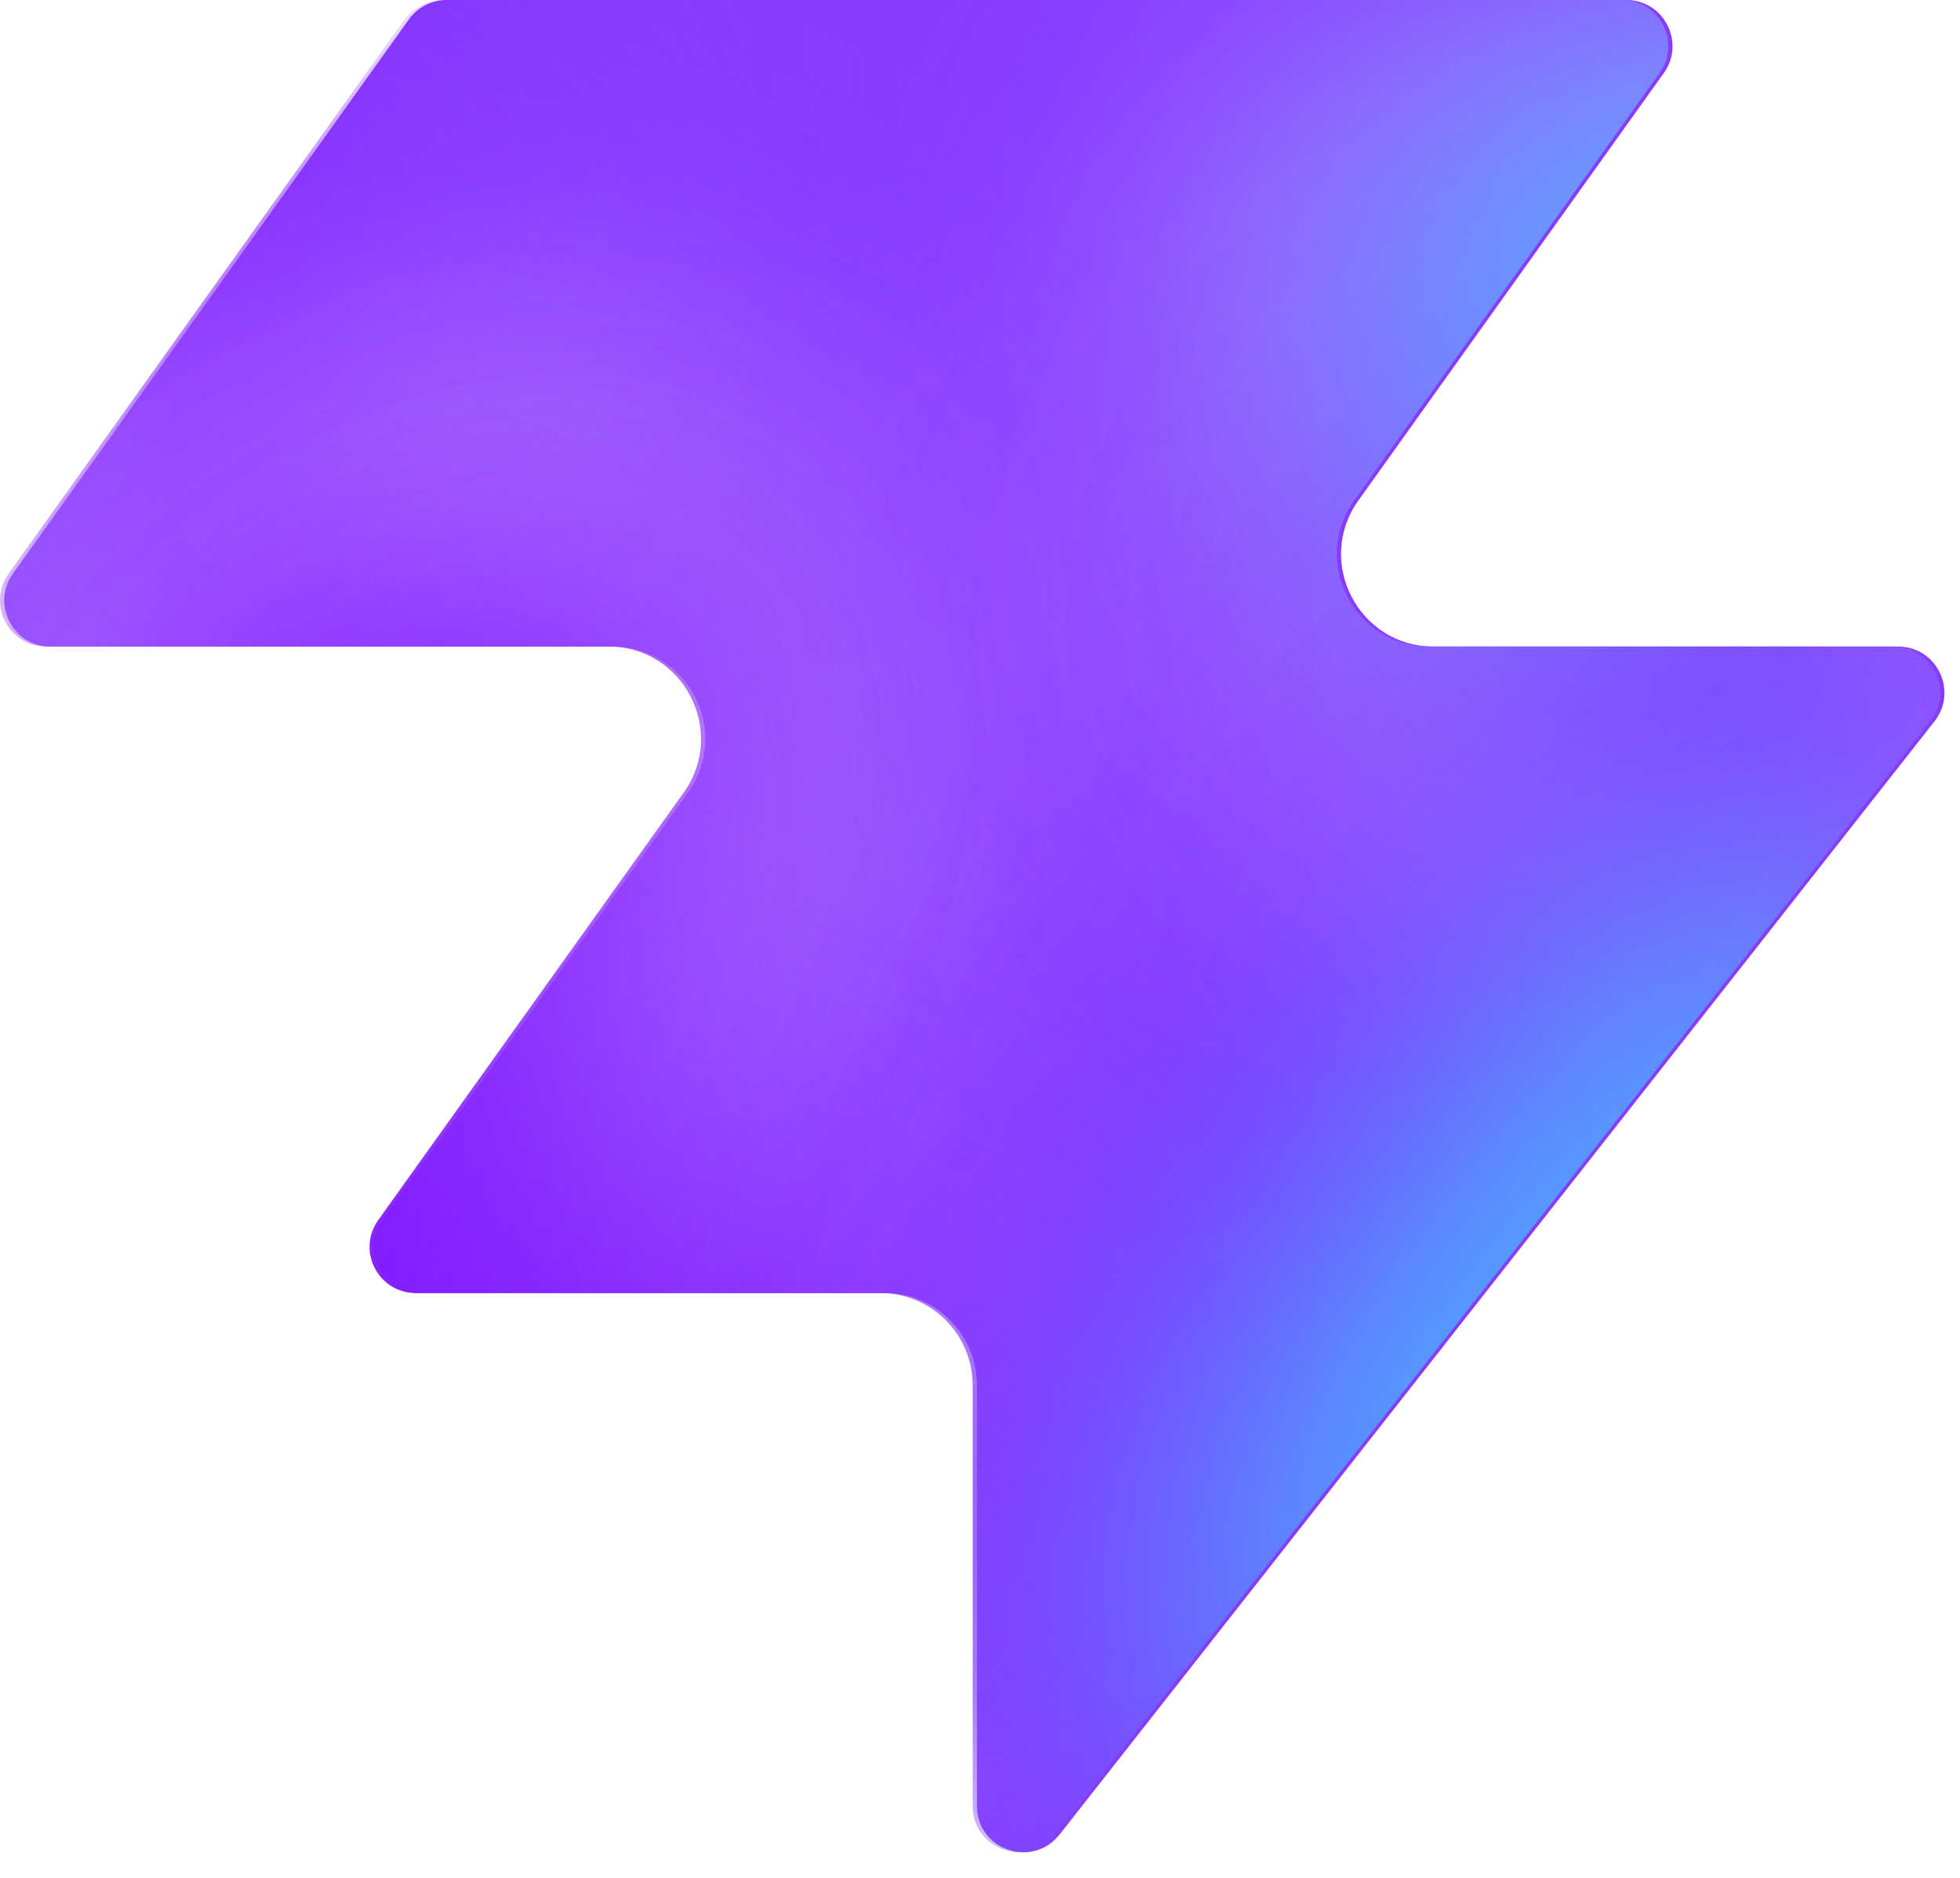
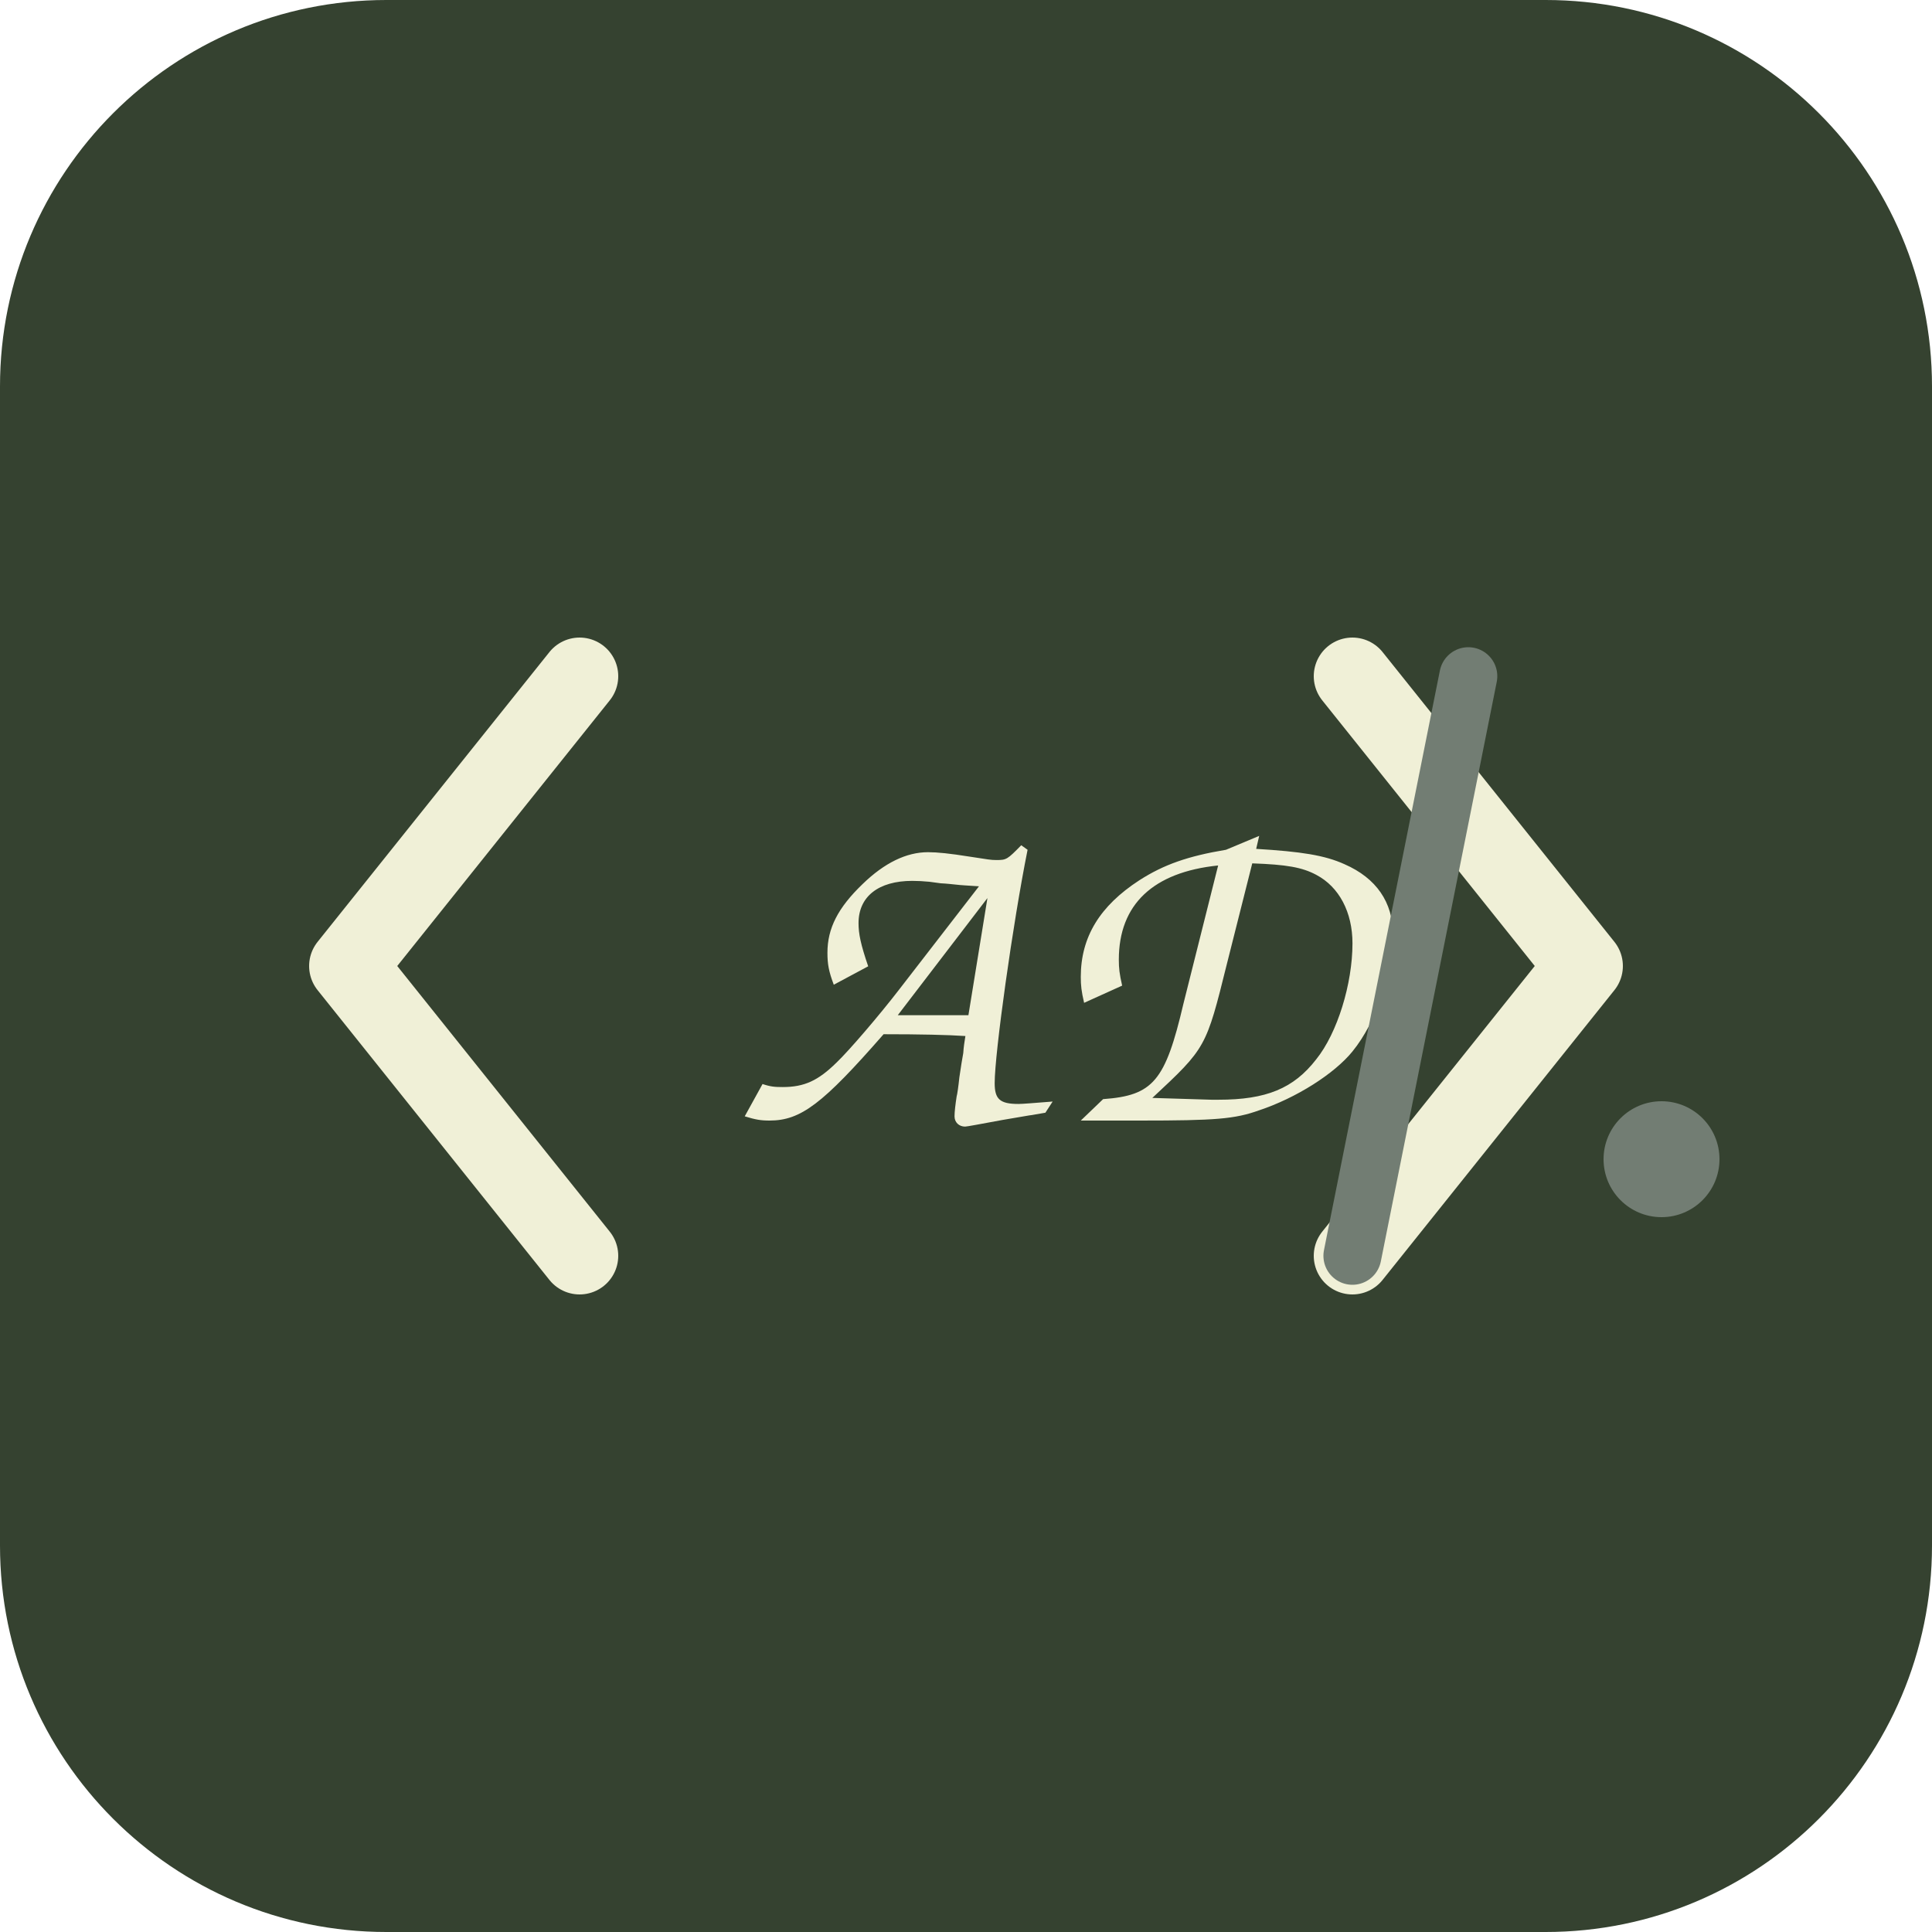
- <svg xmlns="http://www.w3.org/2000/svg" width="48" height="46" fill="none" viewBox="0 0 48 46">
-   <path fill="#863bff" d="M25.946 44.938c-.664.845-2.021.375-2.021-.698V33.937a2.26 2.26 0 0 0-2.262-2.262H10.287c-.92 0-1.456-1.04-.92-1.788l7.48-10.471c1.07-1.497 0-3.578-1.842-3.578H1.237c-.92 0-1.456-1.04-.92-1.788L10.013.474c.214-.297.556-.474.92-.474h28.894c.92 0 1.456 1.04.92 1.788l-7.48 10.471c-1.07 1.498 0 3.579 1.842 3.579h11.377c.943 0 1.473 1.088.89 1.83L25.947 44.94z" style="fill:#863bff;fill:color(display-p3 .525 .23 1);fill-opacity:1" />
-   <mask id="a" width="48" height="46" x="0" y="0" maskUnits="userSpaceOnUse" style="mask-type:alpha">
-     <path fill="#000" d="M25.842 44.938c-.664.844-2.021.375-2.021-.698V33.937a2.26 2.26 0 0 0-2.262-2.262H10.183c-.92 0-1.456-1.04-.92-1.788l7.48-10.471c1.07-1.498 0-3.579-1.842-3.579H1.133c-.92 0-1.456-1.04-.92-1.787L9.91.473c.214-.297.556-.474.92-.474h28.894c.92 0 1.456 1.04.92 1.788l-7.48 10.471c-1.07 1.498 0 3.578 1.842 3.578h11.377c.943 0 1.473 1.088.89 1.832L25.843 44.94z" style="fill:#000;fill-opacity:1" />
-   </mask>
-   <g mask="url(#a)">
-     <g filter="url(#b)">
-       <ellipse cx="5.508" cy="14.704" fill="#ede6ff" rx="5.508" ry="14.704" style="fill:#ede6ff;fill:color(display-p3 .927 .903 1);fill-opacity:1" transform="matrix(.00324 1 1 -.00324 -4.47 31.516)" />
-     </g>
-     <g filter="url(#c)">
-       <ellipse cx="10.399" cy="29.851" fill="#ede6ff" rx="10.399" ry="29.851" style="fill:#ede6ff;fill:color(display-p3 .927 .903 1);fill-opacity:1" transform="matrix(.00324 1 1 -.00324 -39.328 7.883)" />
-     </g>
-     <g filter="url(#d)">
-       <ellipse cx="5.508" cy="30.487" fill="#7e14ff" rx="5.508" ry="30.487" style="fill:#7e14ff;fill:color(display-p3 .492 .077 1);fill-opacity:1" transform="rotate(89.814 -25.913 -14.639)scale(1 -1)" />
-     </g>
-     <g filter="url(#e)">
-       <ellipse cx="5.508" cy="30.599" fill="#7e14ff" rx="5.508" ry="30.599" style="fill:#7e14ff;fill:color(display-p3 .492 .077 1);fill-opacity:1" transform="rotate(89.814 -32.644 -3.334)scale(1 -1)" />
-     </g>
-     <g filter="url(#f)">
-       <ellipse cx="5.508" cy="30.599" fill="#7e14ff" rx="5.508" ry="30.599" style="fill:#7e14ff;fill:color(display-p3 .492 .077 1);fill-opacity:1" transform="matrix(.00324 1 1 -.00324 -34.34 30.47)" />
-     </g>
-     <g filter="url(#g)">
-       <ellipse cx="14.072" cy="22.078" fill="#ede6ff" rx="14.072" ry="22.078" style="fill:#ede6ff;fill:color(display-p3 .927 .903 1);fill-opacity:1" transform="rotate(93.35 24.506 48.493)scale(-1 1)" />
-     </g>
-     <g filter="url(#h)">
-       <ellipse cx="3.47" cy="21.501" fill="#7e14ff" rx="3.47" ry="21.501" style="fill:#7e14ff;fill:color(display-p3 .492 .077 1);fill-opacity:1" transform="rotate(89.009 28.708 47.59)scale(-1 1)" />
-     </g>
-     <g filter="url(#i)">
-       <ellipse cx="3.47" cy="21.501" fill="#7e14ff" rx="3.47" ry="21.501" style="fill:#7e14ff;fill:color(display-p3 .492 .077 1);fill-opacity:1" transform="rotate(89.009 28.708 47.59)scale(-1 1)" />
-     </g>
-     <g filter="url(#j)">
-       <ellipse cx=".387" cy="8.972" fill="#7e14ff" rx="4.407" ry="29.108" style="fill:#7e14ff;fill:color(display-p3 .492 .077 1);fill-opacity:1" transform="rotate(39.51 .387 8.972)" />
-     </g>
-     <g filter="url(#k)">
-       <ellipse cx="47.523" cy="-6.092" fill="#7e14ff" rx="4.407" ry="29.108" style="fill:#7e14ff;fill:color(display-p3 .492 .077 1);fill-opacity:1" transform="rotate(37.892 47.523 -6.092)" />
-     </g>
-     <g filter="url(#l)">
-       <ellipse cx="41.412" cy="6.333" fill="#47bfff" rx="5.971" ry="9.665" style="fill:#47bfff;fill:color(display-p3 .28 .748 1);fill-opacity:1" transform="rotate(37.892 41.412 6.333)" />
-     </g>
-     <g filter="url(#m)">
-       <ellipse cx="-1.879" cy="38.332" fill="#7e14ff" rx="4.407" ry="29.108" style="fill:#7e14ff;fill:color(display-p3 .492 .077 1);fill-opacity:1" transform="rotate(37.892 -1.88 38.332)" />
-     </g>
-     <g filter="url(#n)">
-       <ellipse cx="-1.879" cy="38.332" fill="#7e14ff" rx="4.407" ry="29.108" style="fill:#7e14ff;fill:color(display-p3 .492 .077 1);fill-opacity:1" transform="rotate(37.892 -1.88 38.332)" />
-     </g>
-     <g filter="url(#o)">
-       <ellipse cx="35.651" cy="29.907" fill="#7e14ff" rx="4.407" ry="29.108" style="fill:#7e14ff;fill:color(display-p3 .492 .077 1);fill-opacity:1" transform="rotate(37.892 35.651 29.907)" />
-     </g>
-     <g filter="url(#p)">
-       <ellipse cx="38.418" cy="32.4" fill="#47bfff" rx="5.971" ry="15.297" style="fill:#47bfff;fill:color(display-p3 .28 .748 1);fill-opacity:1" transform="rotate(37.892 38.418 32.4)" />
-     </g>
-   </g>
-   <defs>
-     <filter id="b" width="60.045" height="41.654" x="-19.77" y="16.149" color-interpolation-filters="sRGB" filterUnits="userSpaceOnUse">
-       <feFlood flood-opacity="0" result="BackgroundImageFix" />
-       <feBlend in="SourceGraphic" in2="BackgroundImageFix" result="shape" />
-       <feGaussianBlur result="effect1_foregroundBlur_2002_17158" stdDeviation="7.659" />
-     </filter>
-     <filter id="c" width="90.34" height="51.437" x="-54.613" y="-7.533" color-interpolation-filters="sRGB" filterUnits="userSpaceOnUse">
-       <feFlood flood-opacity="0" result="BackgroundImageFix" />
-       <feBlend in="SourceGraphic" in2="BackgroundImageFix" result="shape" />
-       <feGaussianBlur result="effect1_foregroundBlur_2002_17158" stdDeviation="7.659" />
-     </filter>
-     <filter id="d" width="79.355" height="29.4" x="-49.64" y="2.03" color-interpolation-filters="sRGB" filterUnits="userSpaceOnUse">
-       <feFlood flood-opacity="0" result="BackgroundImageFix" />
-       <feBlend in="SourceGraphic" in2="BackgroundImageFix" result="shape" />
-       <feGaussianBlur result="effect1_foregroundBlur_2002_17158" stdDeviation="4.596" />
-     </filter>
-     <filter id="e" width="79.579" height="29.4" x="-45.045" y="20.029" color-interpolation-filters="sRGB" filterUnits="userSpaceOnUse">
-       <feFlood flood-opacity="0" result="BackgroundImageFix" />
-       <feBlend in="SourceGraphic" in2="BackgroundImageFix" result="shape" />
-       <feGaussianBlur result="effect1_foregroundBlur_2002_17158" stdDeviation="4.596" />
-     </filter>
-     <filter id="f" width="79.579" height="29.4" x="-43.513" y="21.178" color-interpolation-filters="sRGB" filterUnits="userSpaceOnUse">
-       <feFlood flood-opacity="0" result="BackgroundImageFix" />
-       <feBlend in="SourceGraphic" in2="BackgroundImageFix" result="shape" />
-       <feGaussianBlur result="effect1_foregroundBlur_2002_17158" stdDeviation="4.596" />
-     </filter>
-     <filter id="g" width="74.749" height="58.852" x="15.756" y="-17.901" color-interpolation-filters="sRGB" filterUnits="userSpaceOnUse">
-       <feFlood flood-opacity="0" result="BackgroundImageFix" />
-       <feBlend in="SourceGraphic" in2="BackgroundImageFix" result="shape" />
-       <feGaussianBlur result="effect1_foregroundBlur_2002_17158" stdDeviation="7.659" />
-     </filter>
-     <filter id="h" width="61.377" height="25.362" x="23.548" y="2.284" color-interpolation-filters="sRGB" filterUnits="userSpaceOnUse">
-       <feFlood flood-opacity="0" result="BackgroundImageFix" />
-       <feBlend in="SourceGraphic" in2="BackgroundImageFix" result="shape" />
-       <feGaussianBlur result="effect1_foregroundBlur_2002_17158" stdDeviation="4.596" />
-     </filter>
-     <filter id="i" width="61.377" height="25.362" x="23.548" y="2.284" color-interpolation-filters="sRGB" filterUnits="userSpaceOnUse">
-       <feFlood flood-opacity="0" result="BackgroundImageFix" />
-       <feBlend in="SourceGraphic" in2="BackgroundImageFix" result="shape" />
-       <feGaussianBlur result="effect1_foregroundBlur_2002_17158" stdDeviation="4.596" />
-     </filter>
-     <filter id="j" width="56.045" height="63.649" x="-27.636" y="-22.853" color-interpolation-filters="sRGB" filterUnits="userSpaceOnUse">
-       <feFlood flood-opacity="0" result="BackgroundImageFix" />
-       <feBlend in="SourceGraphic" in2="BackgroundImageFix" result="shape" />
-       <feGaussianBlur result="effect1_foregroundBlur_2002_17158" stdDeviation="4.596" />
-     </filter>
-     <filter id="k" width="54.814" height="64.646" x="20.116" y="-38.415" color-interpolation-filters="sRGB" filterUnits="userSpaceOnUse">
-       <feFlood flood-opacity="0" result="BackgroundImageFix" />
-       <feBlend in="SourceGraphic" in2="BackgroundImageFix" result="shape" />
-       <feGaussianBlur result="effect1_foregroundBlur_2002_17158" stdDeviation="4.596" />
-     </filter>
-     <filter id="l" width="33.541" height="35.313" x="24.641" y="-11.323" color-interpolation-filters="sRGB" filterUnits="userSpaceOnUse">
-       <feFlood flood-opacity="0" result="BackgroundImageFix" />
-       <feBlend in="SourceGraphic" in2="BackgroundImageFix" result="shape" />
-       <feGaussianBlur result="effect1_foregroundBlur_2002_17158" stdDeviation="4.596" />
-     </filter>
-     <filter id="m" width="54.814" height="64.646" x="-29.286" y="6.009" color-interpolation-filters="sRGB" filterUnits="userSpaceOnUse">
-       <feFlood flood-opacity="0" result="BackgroundImageFix" />
-       <feBlend in="SourceGraphic" in2="BackgroundImageFix" result="shape" />
-       <feGaussianBlur result="effect1_foregroundBlur_2002_17158" stdDeviation="4.596" />
-     </filter>
-     <filter id="n" width="54.814" height="64.646" x="-29.286" y="6.009" color-interpolation-filters="sRGB" filterUnits="userSpaceOnUse">
-       <feFlood flood-opacity="0" result="BackgroundImageFix" />
-       <feBlend in="SourceGraphic" in2="BackgroundImageFix" result="shape" />
-       <feGaussianBlur result="effect1_foregroundBlur_2002_17158" stdDeviation="4.596" />
-     </filter>
-     <filter id="o" width="54.814" height="64.646" x="8.244" y="-2.416" color-interpolation-filters="sRGB" filterUnits="userSpaceOnUse">
-       <feFlood flood-opacity="0" result="BackgroundImageFix" />
-       <feBlend in="SourceGraphic" in2="BackgroundImageFix" result="shape" />
-       <feGaussianBlur result="effect1_foregroundBlur_2002_17158" stdDeviation="4.596" />
-     </filter>
-     <filter id="p" width="39.409" height="43.623" x="18.713" y="10.588" color-interpolation-filters="sRGB" filterUnits="userSpaceOnUse">
-       <feFlood flood-opacity="0" result="BackgroundImageFix" />
-       <feBlend in="SourceGraphic" in2="BackgroundImageFix" result="shape" />
-       <feGaussianBlur result="effect1_foregroundBlur_2002_17158" stdDeviation="4.596" />
-     </filter>
-   </defs>
+ <svg xmlns="http://www.w3.org/2000/svg" viewBox="0 0 100 100" fill="none">
+   <rect width="100" height="100" rx="20" fill="#354230" />
+   <path d="M30 35 L18 50 L30 65" stroke="#F0F0D7" stroke-width="4" stroke-linecap="round" stroke-linejoin="round" fill="none" />
+   <text x="38" y="58" font-family="Kranky, cursive" font-size="24" fill="#F0F0D7" letter-spacing="1">AD</text>
+   <path d="M70 35 L82 50 L70 65" stroke="#F0F0D7" stroke-width="4" stroke-linecap="round" stroke-linejoin="round" fill="none" />
+   <path d="M76 35 L70 65" stroke="#727D73" stroke-width="3" stroke-linecap="round" />
+   <circle cx="86" cy="60" r="3" fill="#727D73" />
</svg>
